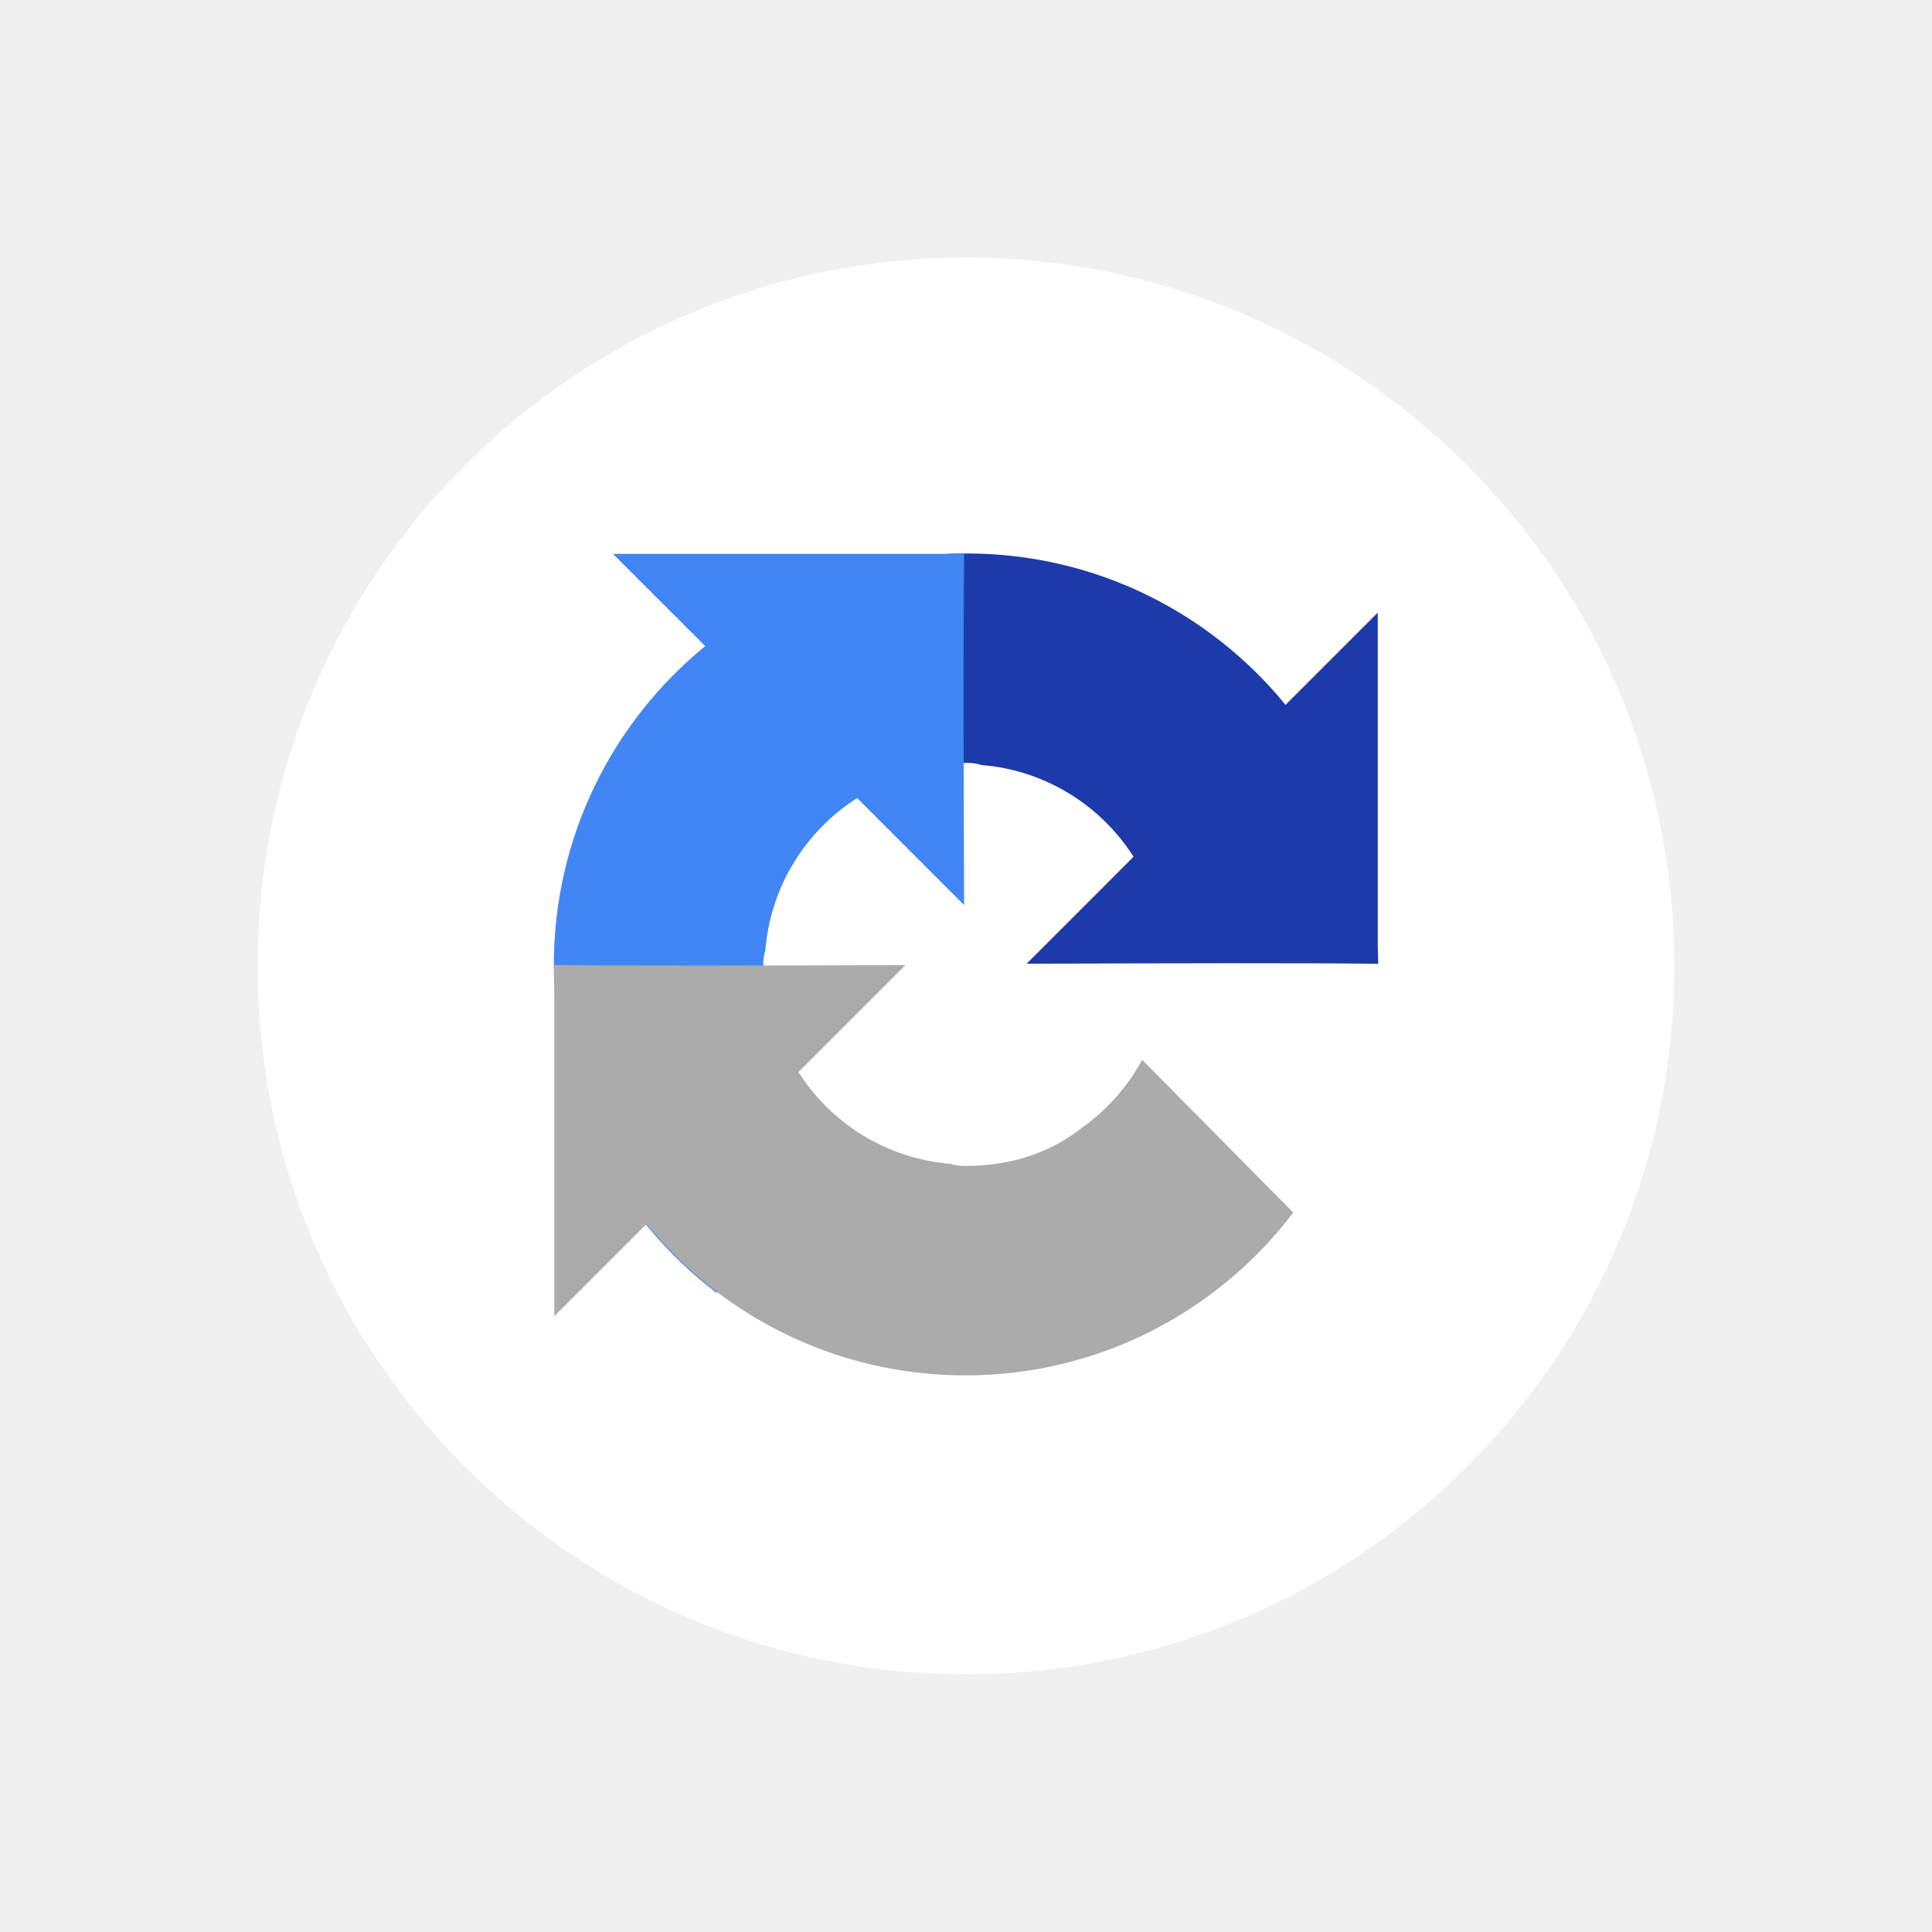
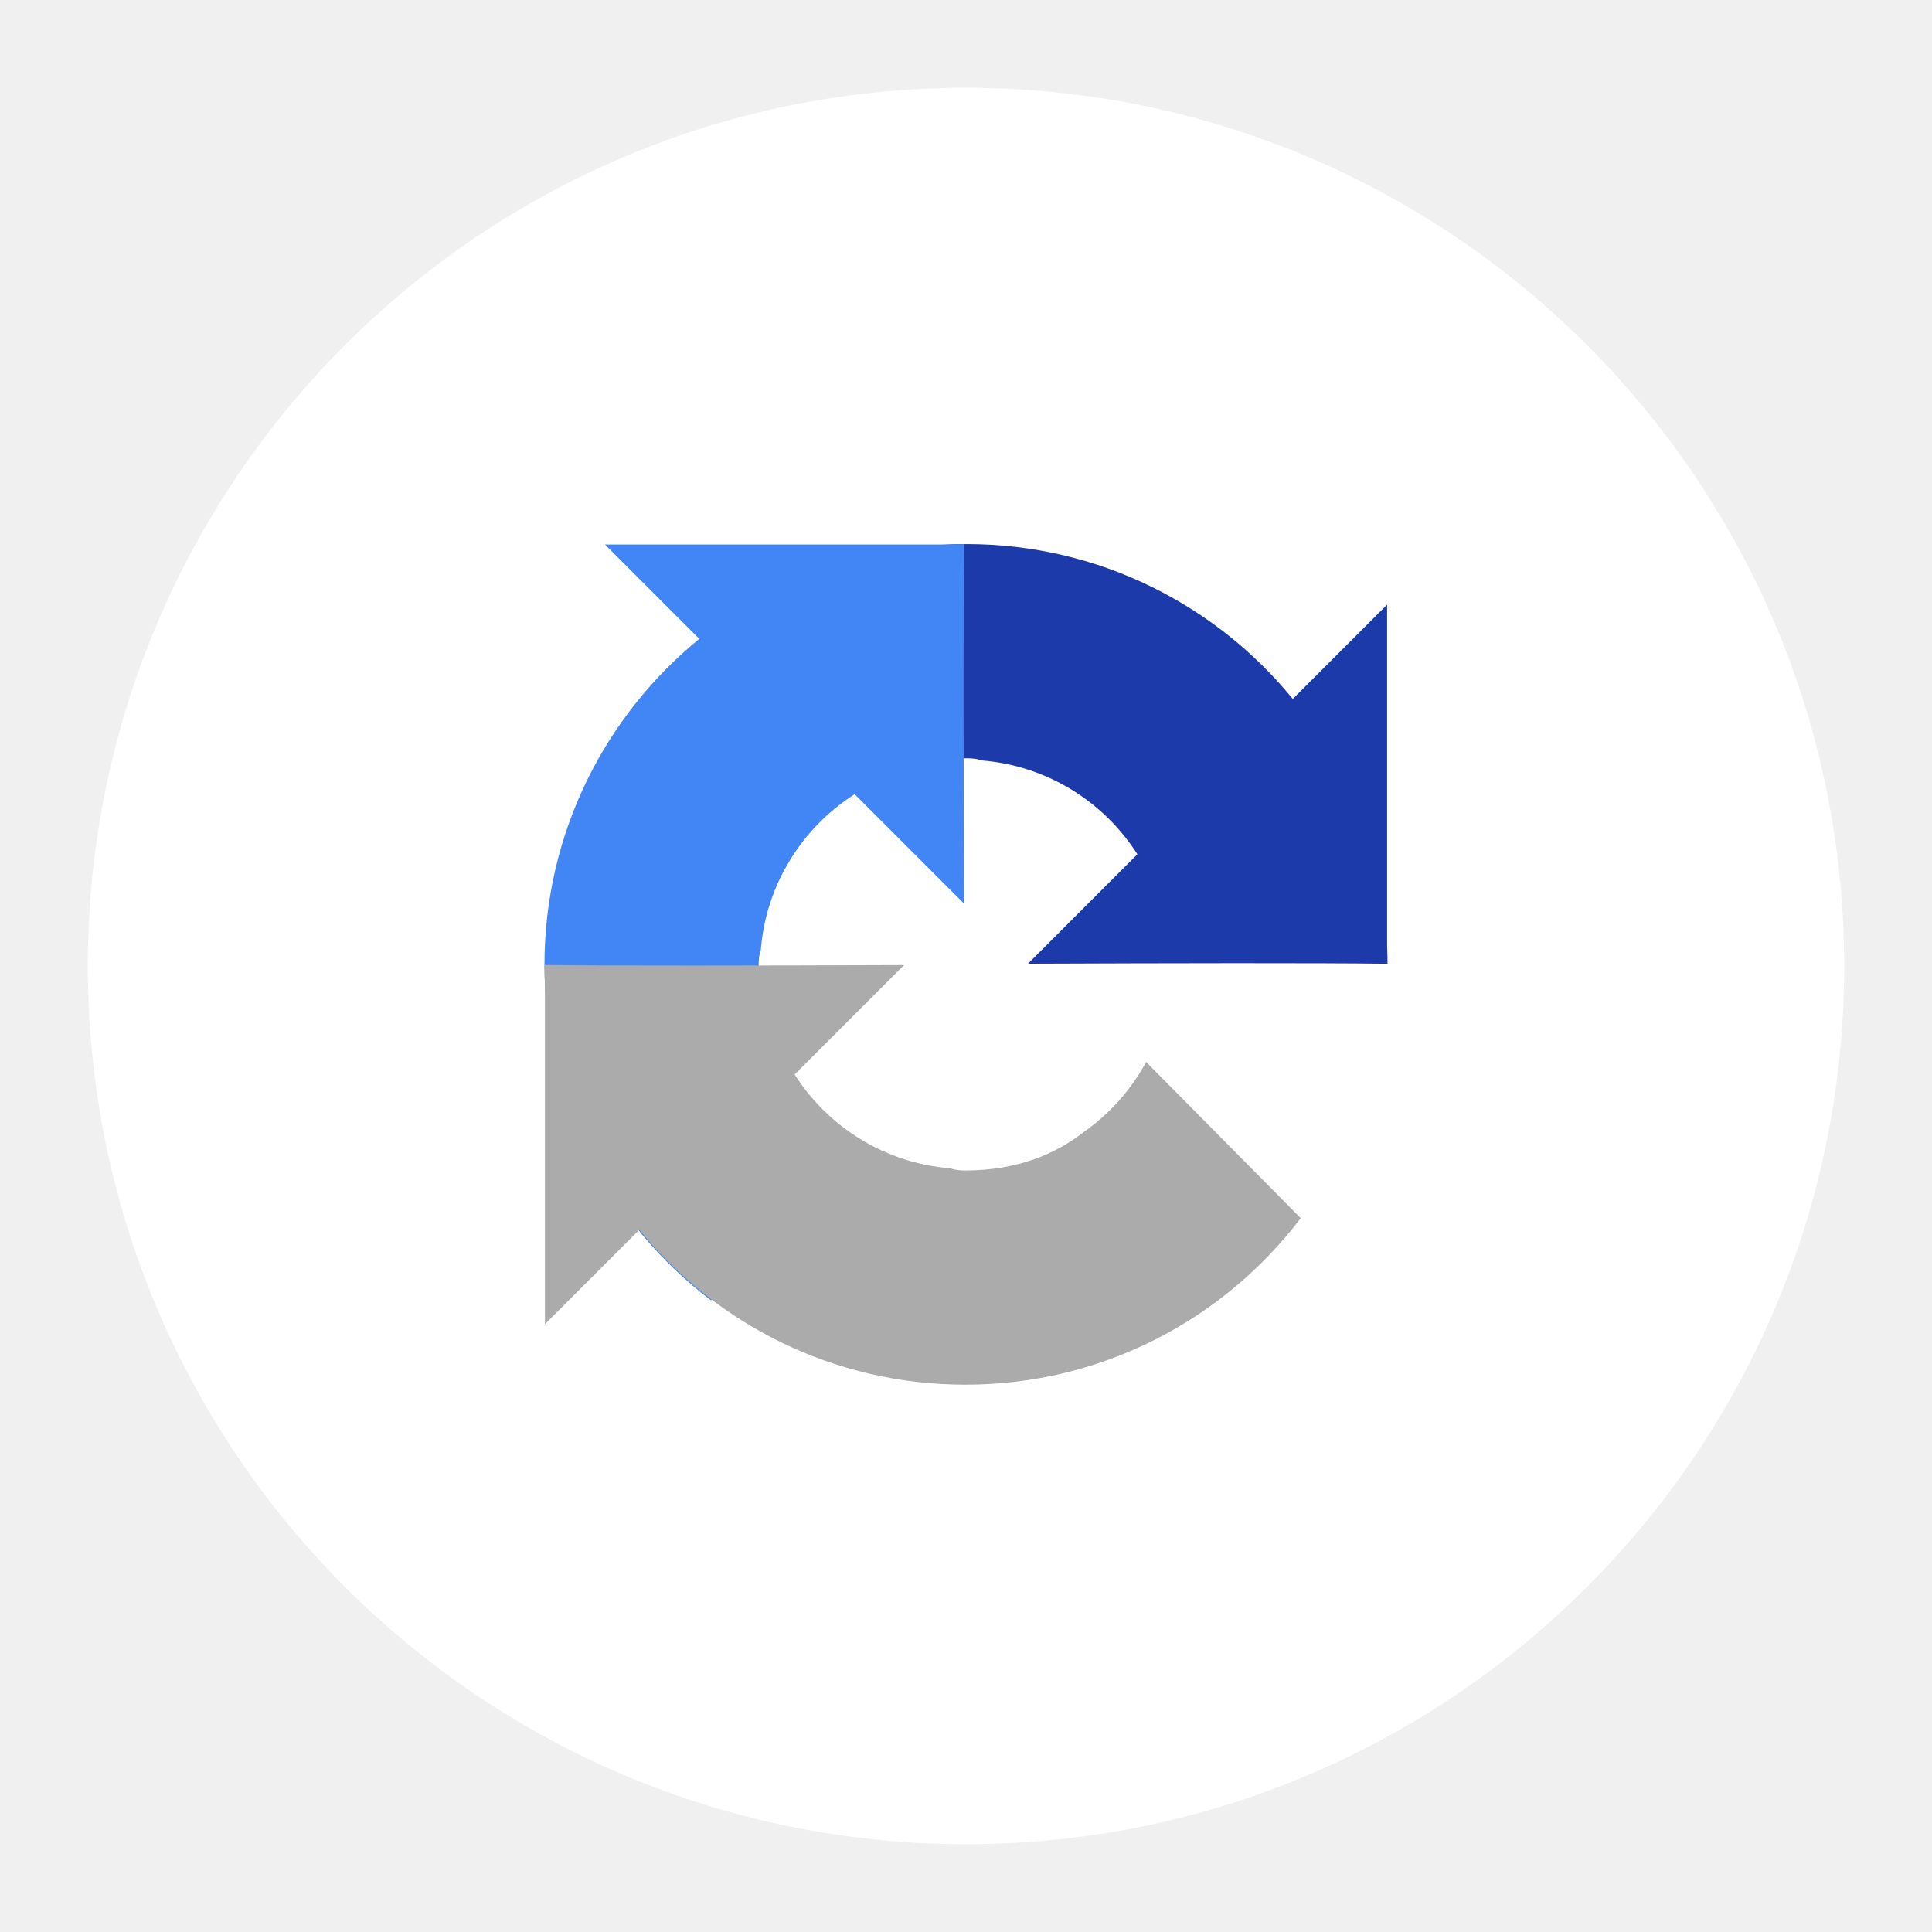
- <svg xmlns="http://www.w3.org/2000/svg" fill="none" version="1.1" width="60" height="60" viewBox="0 0 60 60">
+ <svg xmlns="http://www.w3.org/2000/svg" fill="none" version="1.1" width="44" height="44" viewBox="0 0 44 44">
  <defs>
    <clipPath id="master_svg0_0_10965">
-       <rect x="0" y="0" width="60" height="60" rx="0" />
+       <rect x="0" y="0" width="44" height="44" rx="0" />
    </clipPath>
  </defs>
  <g clip-path="url(#master_svg0_0_10965)">
    <g>
-       <ellipse cx="30" cy="30" rx="22" ry="22" fill="#FFFFFF" fill-opacity="1" />
+       <ellipse cx="22" cy="22" rx="20" ry="20" fill="#FFFFFF" fill-opacity="1" />
    </g>
-     <g>
+     <g transform="translate(22, 22) scale(0.75) translate(-30, -30)">
      <g>
        <path d="M42.8,29.933C42.799,29.749,42.795,29.567,42.787,29.385C42.787,29.385,42.787,19.026,42.787,19.026C42.787,19.026,39.923,21.89,39.923,21.89C37.579,19.021,34.013,17.188,30.02,17.188C25.863,17.188,22.171,19.172,19.837,22.244C19.837,22.244,24.531,26.988,24.531,26.988C24.991,26.137,25.644,25.407,26.432,24.855C27.252,24.215,28.413,23.692,30.019,23.692C30.213,23.692,30.363,23.715,30.473,23.758C32.463,23.915,34.189,25.013,35.204,26.607C35.204,26.607,31.882,29.93,31.882,29.93C36.09,29.913,40.845,29.904,42.799,29.932" fill="#1C3AA9" fill-opacity="1" />
      </g>
      <g>
        <path d="M29.944,17.189C29.761,17.189,29.578,17.194,29.396,17.202C29.396,17.202,19.037,17.202,19.037,17.202C19.037,17.202,21.901,20.066,21.901,20.066C19.032,22.41,17.2,25.975,17.2,29.969C17.2,34.126,19.184,37.818,22.256,40.152C22.256,40.152,27,35.458,27,35.458C26.149,34.998,25.418,34.344,24.866,33.556C24.227,32.737,23.704,31.576,23.704,29.969C23.704,29.775,23.726,29.626,23.769,29.515C23.926,27.525,25.024,25.8,26.619,24.784C26.619,24.784,29.941,28.107,29.941,28.107C29.925,23.898,29.915,19.144,29.944,17.189" fill="#4285F4" fill-opacity="1" />
      </g>
      <g>
        <path d="M17.201,29.969C17.201,30.152,17.206,30.335,17.214,30.517C17.214,30.517,17.214,40.876,17.214,40.876C17.214,40.876,20.078,38.012,20.078,38.012C22.422,40.881,25.987,42.714,29.981,42.714C34.137,42.714,37.83,40.73,40.164,37.657C40.164,37.657,35.47,32.914,35.47,32.914C35.01,33.764,34.356,34.495,33.568,35.047C32.749,35.687,31.587,36.209,29.981,36.209C29.787,36.209,29.637,36.187,29.527,36.144C27.537,35.987,25.812,34.889,24.796,33.294C24.796,33.294,28.119,29.972,28.119,29.972C23.91,29.988,19.156,29.998,17.201,29.969" fill="#ABABAB" fill-opacity="1" />
      </g>
    </g>
  </g>
</svg>
